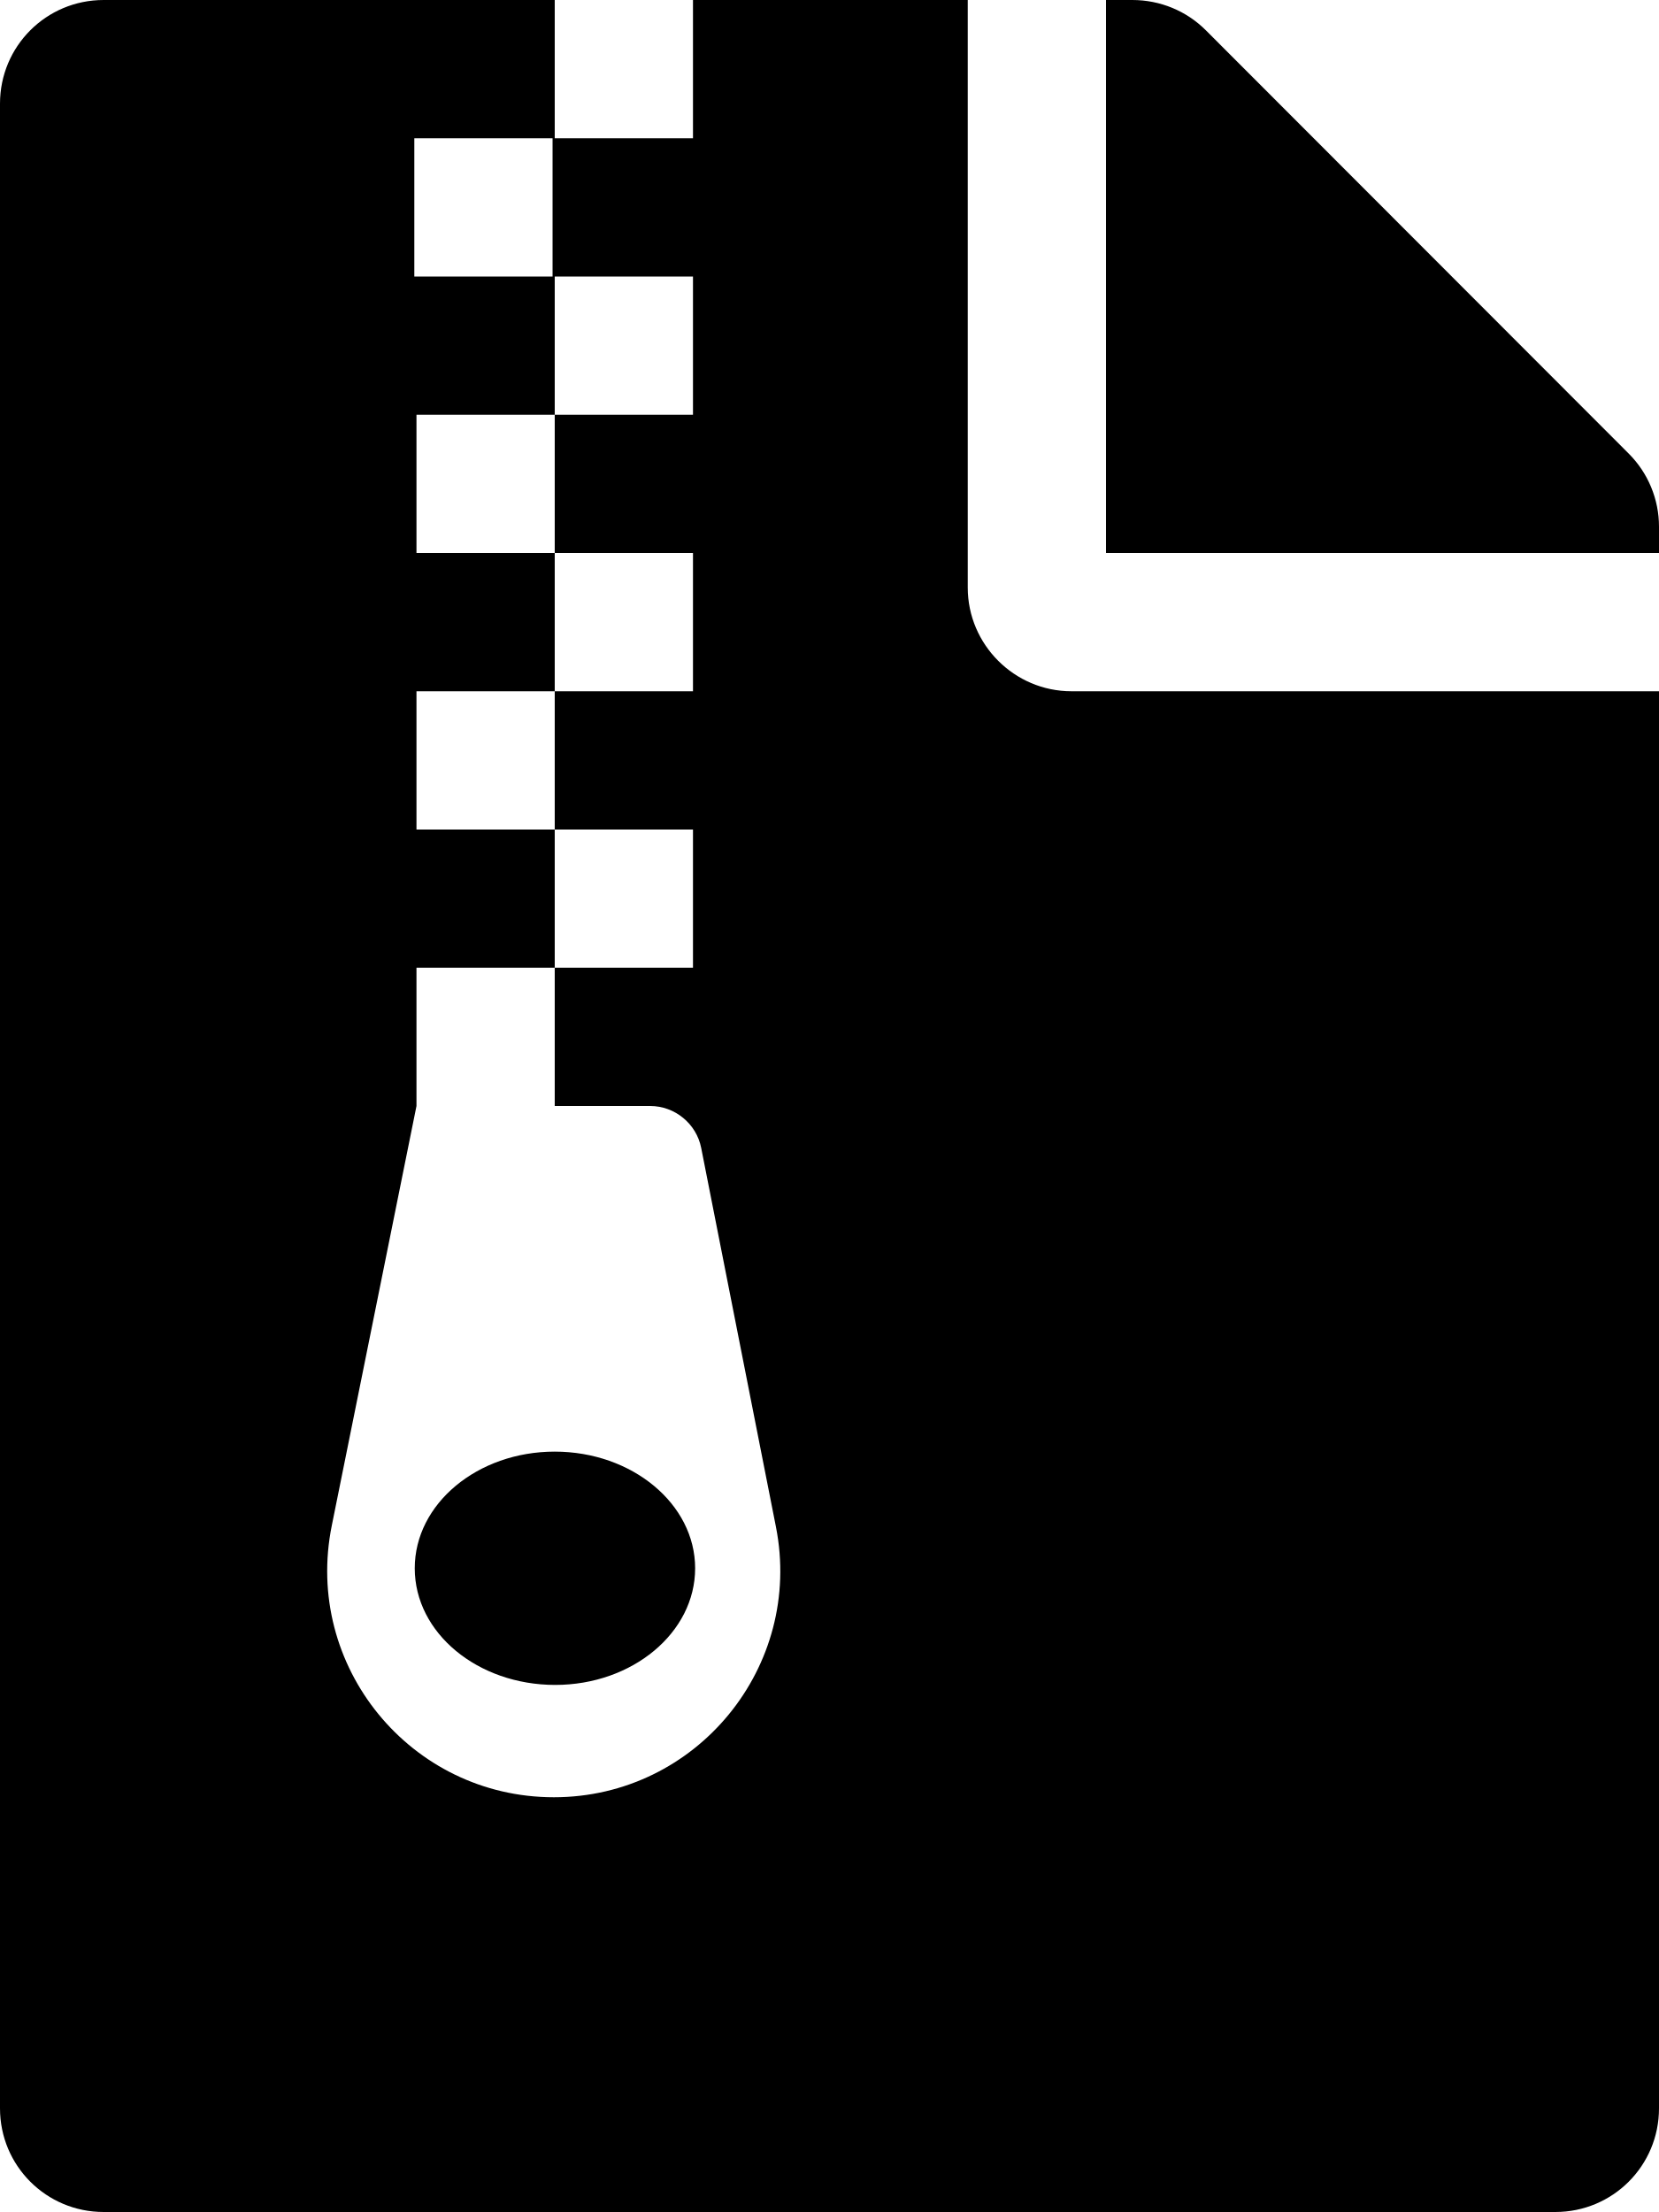
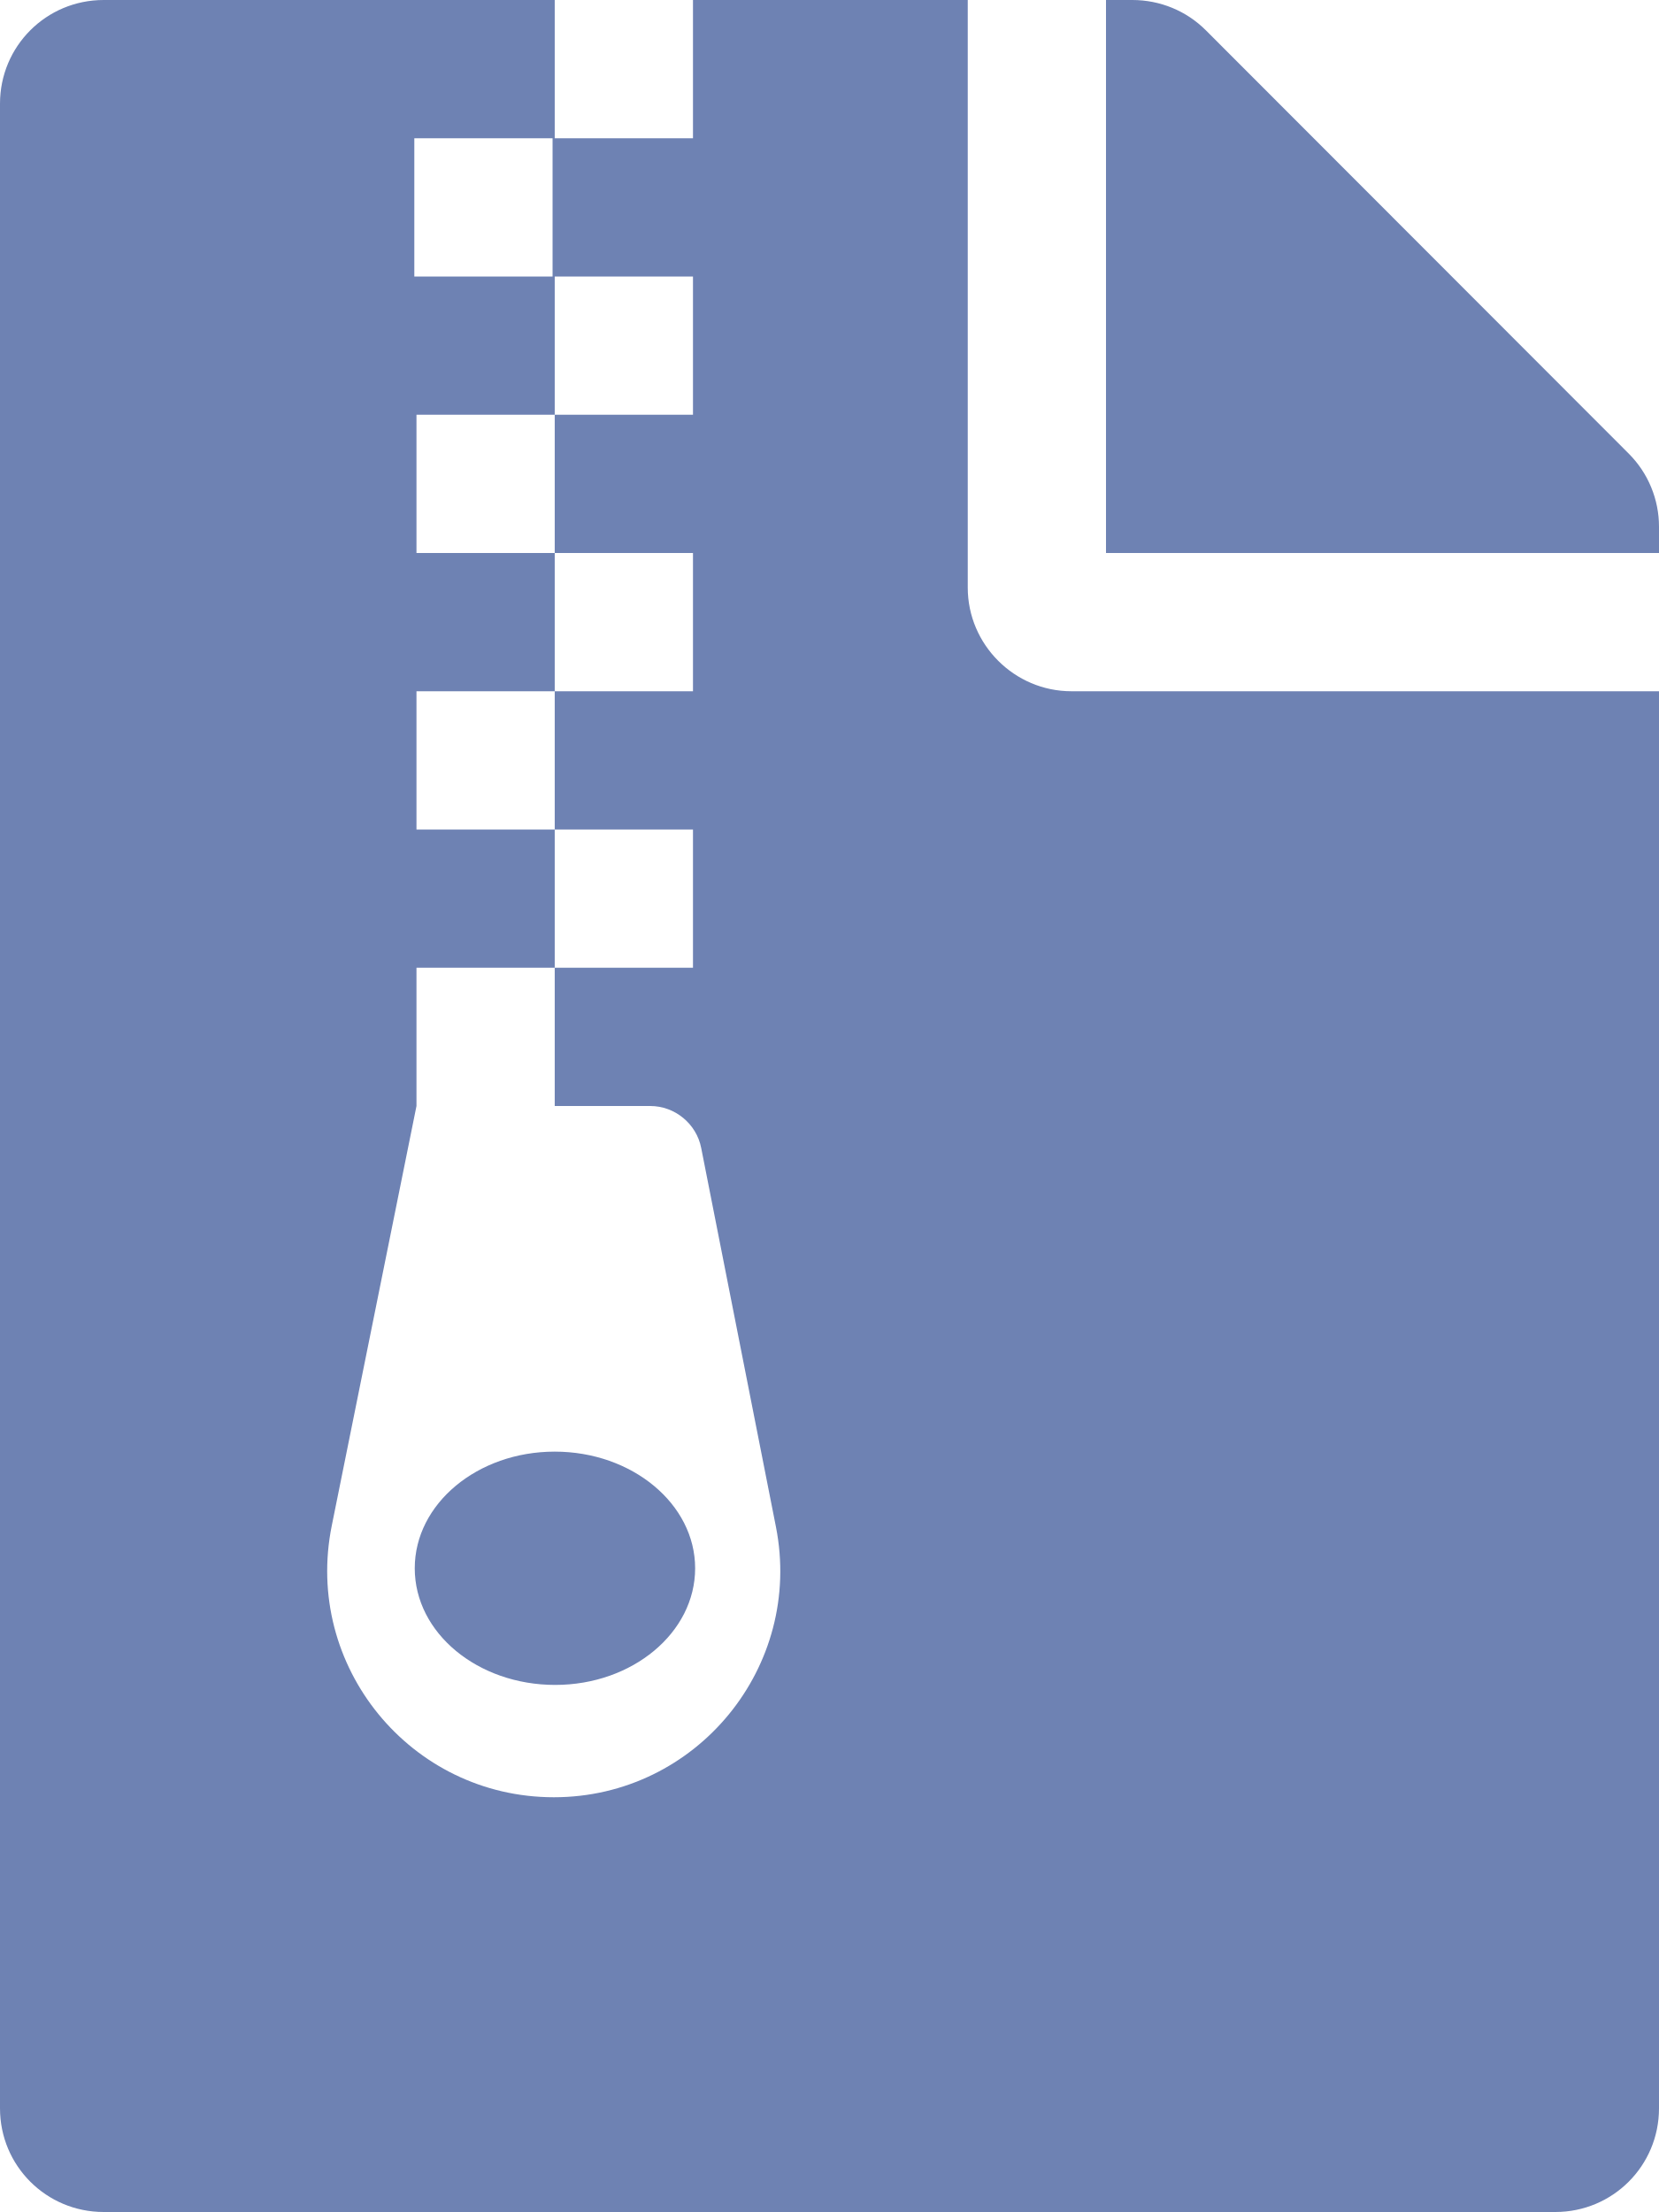
<svg xmlns="http://www.w3.org/2000/svg" aria-hidden="true" focusable="false" data-prefix="fas" data-icon="file-archive" class="svg-inline--fa fa-file-archive fa-w-12" role="img" viewBox="0 0 384 512">
-   <path fill="currentColor" d="M377 105L279.1 7c-4.5-4.5-10.6-7-17-7H256v128h128v-6.1c0-6.3-2.5-12.4-7-16.9zM128.4 336c-17.9 0-32.4 12.1-32.4 27 0 15 14.6 27 32.5 27s32.4-12.1 32.4-27-14.6-27-32.5-27zM224 136V0h-63.6v32h-32V0H24C10.7 0 0 10.7 0 24v464c0 13.3 10.7 24 24 24h336c13.3 0 24-10.7 24-24V160H248c-13.2 0-24-10.8-24-24zM95.9 32h32v32h-32zm32.3 384c-33.2 0-58-30.4-51.4-62.9L96.4 256v-32h32v-32h-32v-32h32v-32h-32V96h32V64h32v32h-32v32h32v32h-32v32h32v32h-32v32h22.1c5.7 0 10.7 4.1 11.8 9.7l17.3 87.7c6.4 32.4-18.4 62.6-51.4 62.6z" />
+   <path fill="#6e82b3" d="M377 105L279.1 7c-4.5-4.5-10.6-7-17-7H256v128h128v-6.1c0-6.3-2.5-12.4-7-16.9zM128.4 336c-17.9 0-32.4 12.1-32.4 27 0 15 14.6 27 32.5 27s32.4-12.1 32.4-27-14.6-27-32.5-27zM224 136V0h-63.6v32h-32V0H24C10.7 0 0 10.7 0 24v464c0 13.3 10.7 24 24 24h336c13.3 0 24-10.7 24-24V160H248c-13.2 0-24-10.8-24-24zM95.9 32h32v32h-32zm32.3 384c-33.2 0-58-30.4-51.4-62.9L96.4 256v-32h32v-32h-32v-32h32v-32h-32V96h32V64h32v32h-32v32h32v32h-32v32h32v32h-32v32h22.1c5.7 0 10.7 4.1 11.8 9.7l17.3 87.7c6.4 32.4-18.4 62.6-51.4 62.6z" />
</svg>
